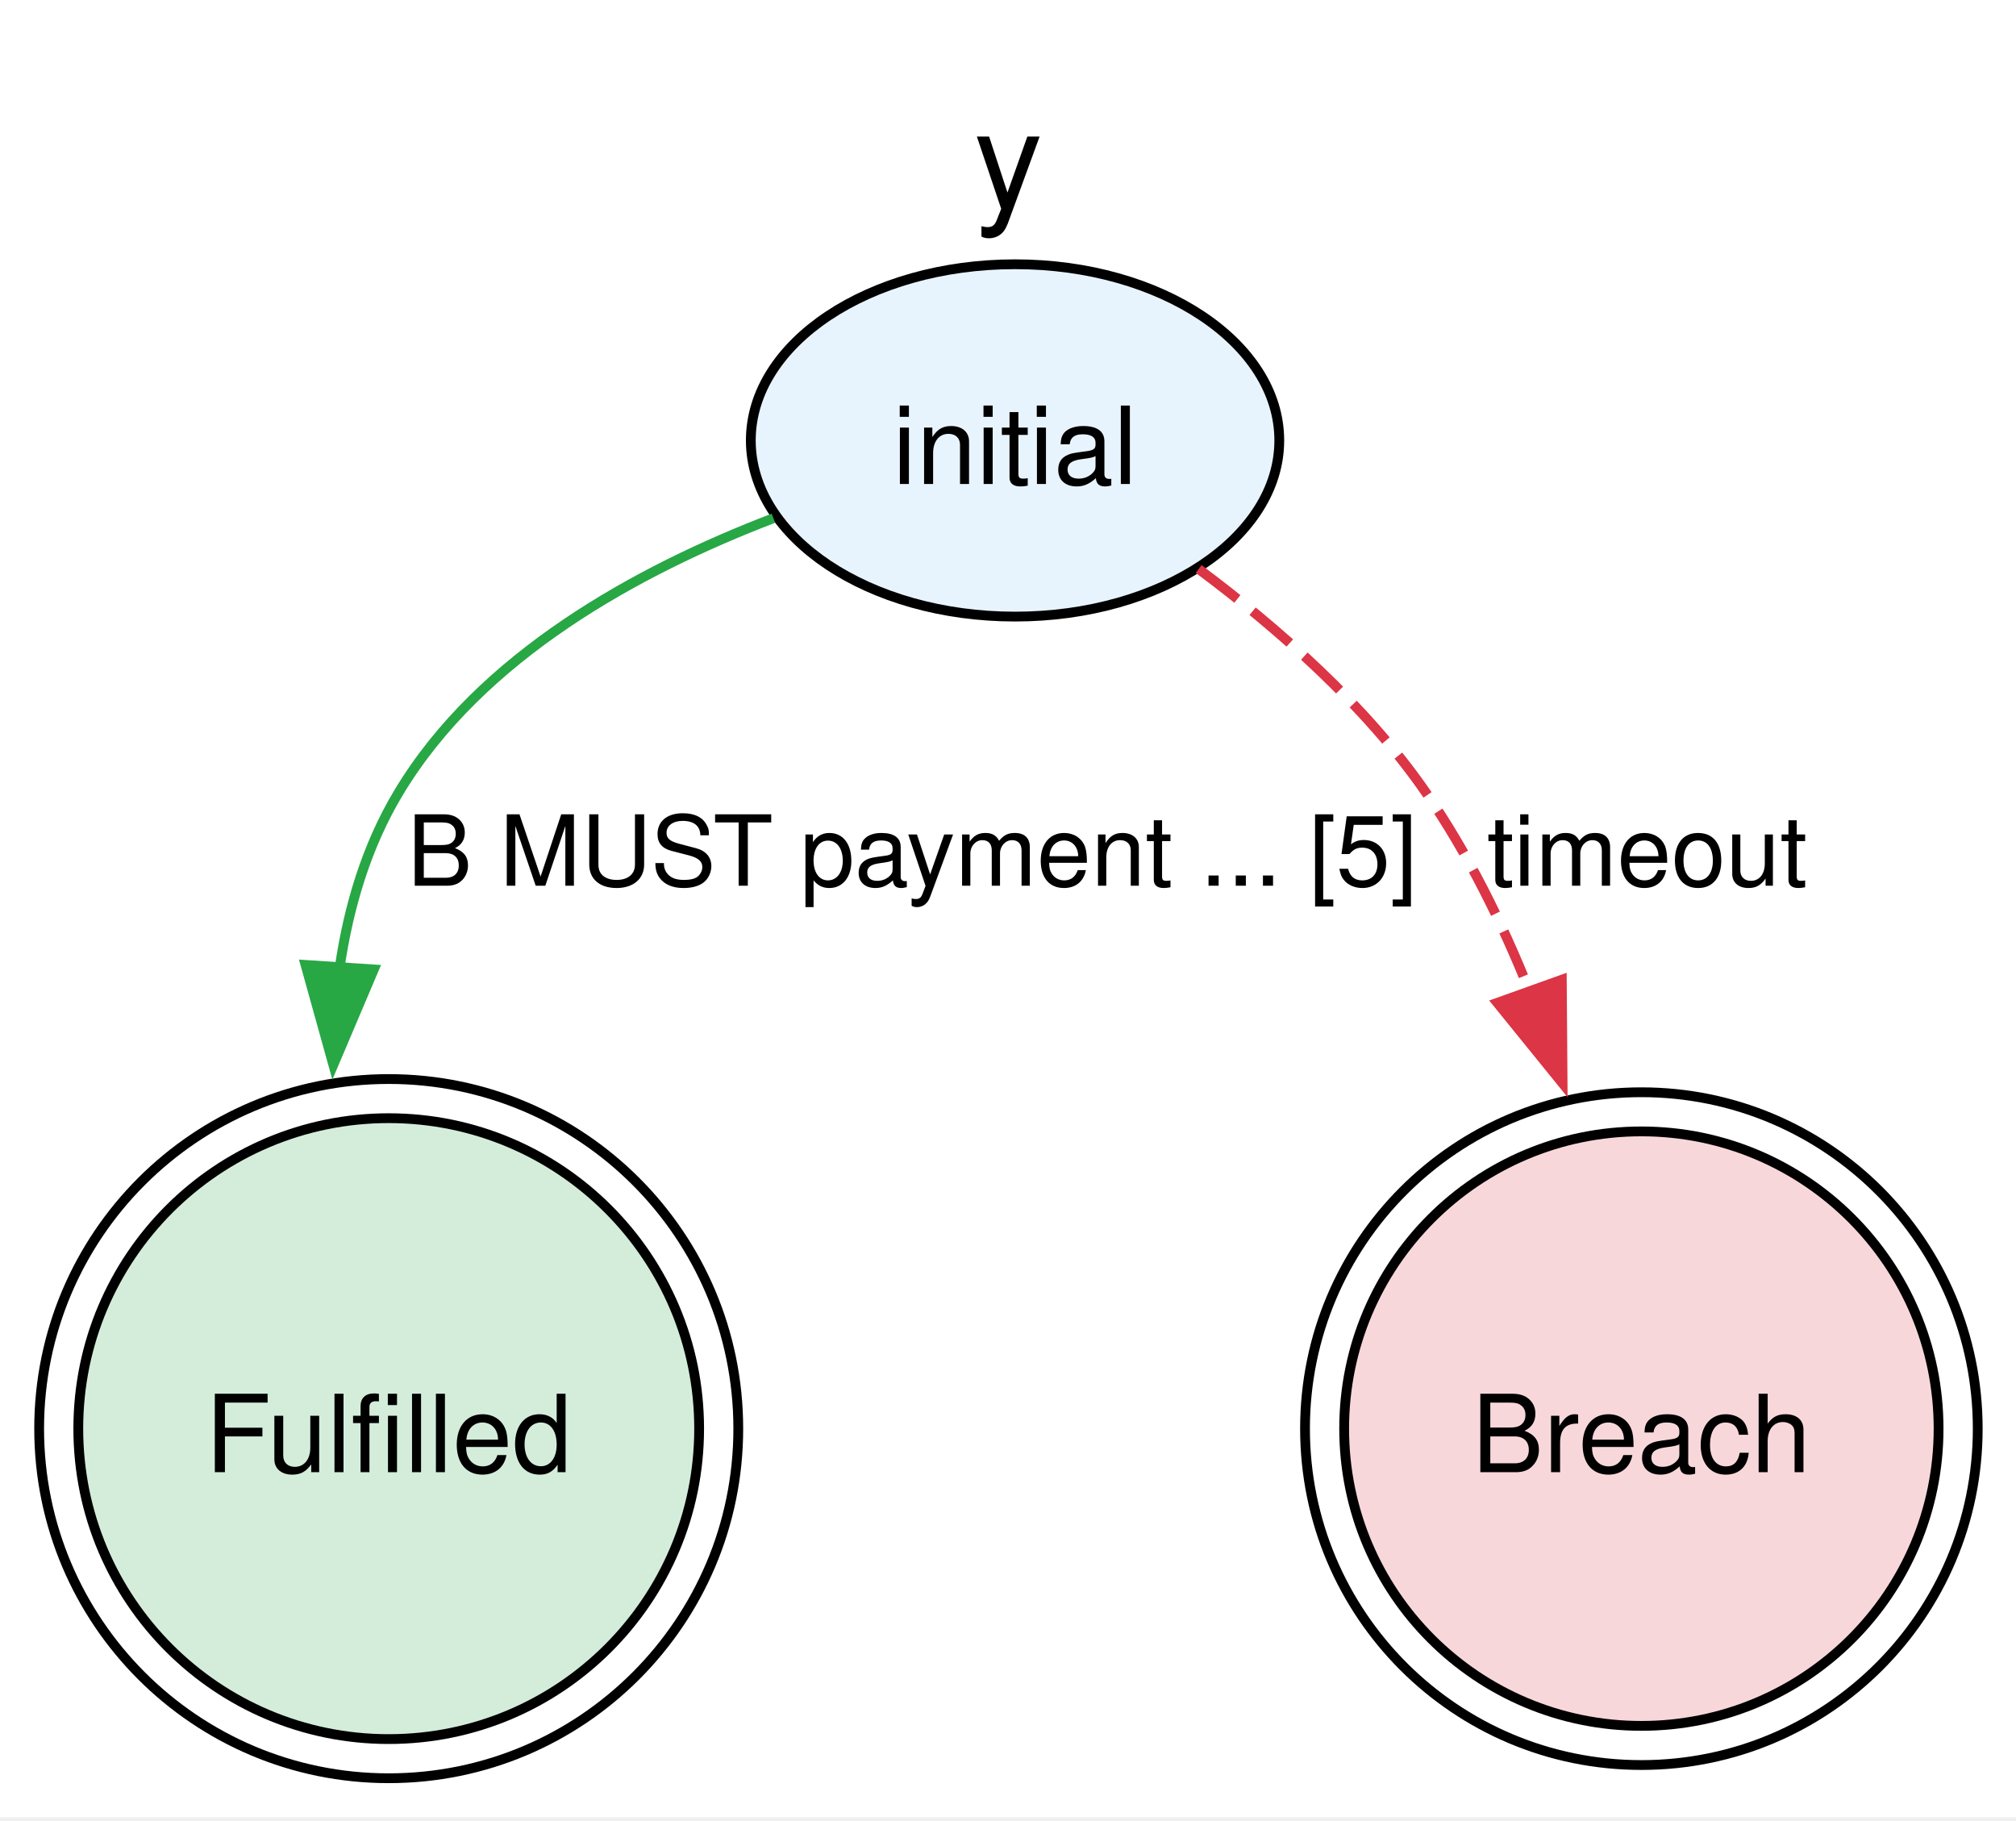
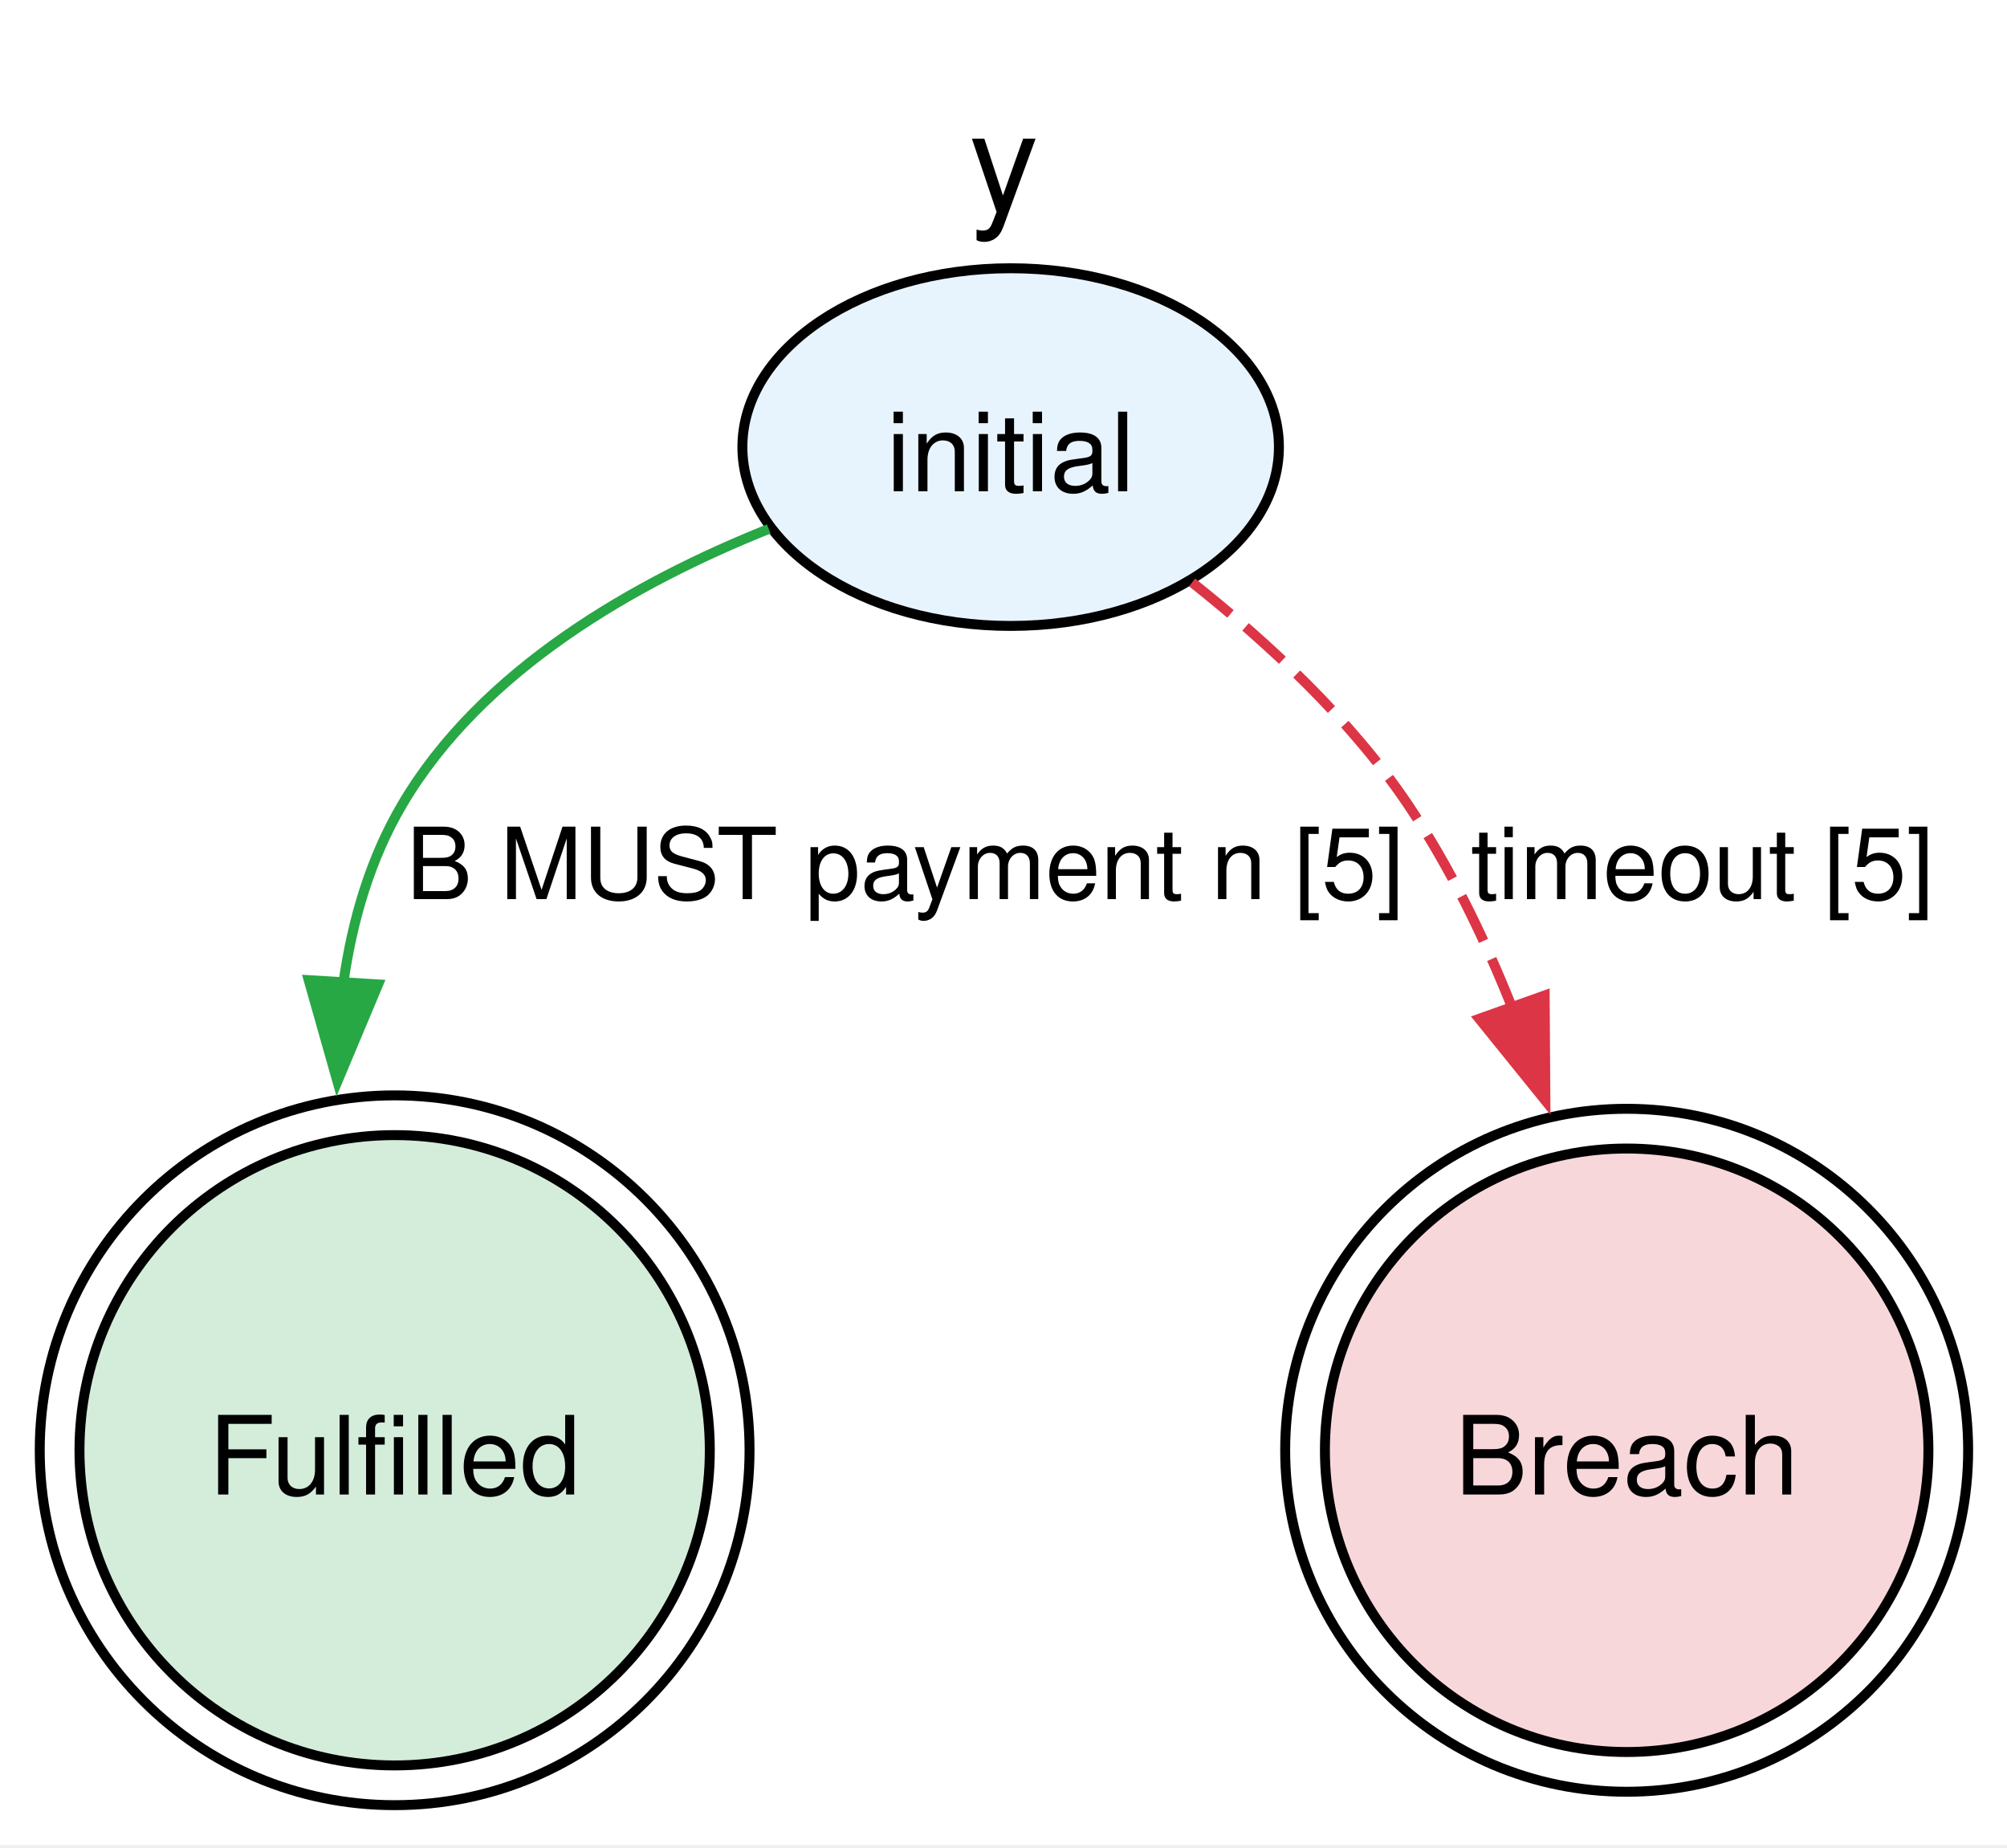
- <svg xmlns="http://www.w3.org/2000/svg" width="206pt" height="186pt" viewBox="0.00 0.00 206.00 186.00">
+ <svg xmlns="http://www.w3.org/2000/svg" width="202pt" height="186pt" viewBox="0.00 0.00 202.00 186.00">
  <g id="graph0" class="graph" transform="scale(1 1) rotate(0) translate(4 181.69)">
-     <polygon fill="white" stroke="none" points="-4,4 -4,-181.69 202.09,-181.69 202.09,4 -4,4" />
-     <text xml:space="preserve" text-anchor="middle" x="99.04" y="-160.39" font-family="Helvetica,sans-Serif" font-size="14.00">y</text>
+     <polygon fill="white" stroke="none" points="-4,4 -4,-181.69 198.09,-181.69 198.09,4 -4,4" />
+     <text xml:space="preserve" text-anchor="middle" x="97.04" y="-160.39" font-family="Helvetica,sans-Serif" font-size="14.00">y</text>
    <g id="node1" class="node">
-       <ellipse fill="#e8f4fd" stroke="black" cx="99.72" cy="-136.69" rx="27" ry="18" />
-       <text xml:space="preserve" text-anchor="middle" x="99.72" y="-132.24" font-family="Helvetica,sans-Serif" font-size="11.00">initial</text>
+       <ellipse fill="#e8f4fd" stroke="black" cx="97.72" cy="-136.69" rx="27" ry="18" />
+       <text xml:space="preserve" text-anchor="middle" x="97.72" y="-132.24" font-family="Helvetica,sans-Serif" font-size="11.00">initial</text>
    </g>
    <g id="node2" class="node">
      <ellipse fill="#d4edda" stroke="black" cx="35.72" cy="-35.72" rx="31.72" ry="31.72" />
      <ellipse fill="none" stroke="black" cx="35.72" cy="-35.72" rx="35.72" ry="35.72" />
      <text xml:space="preserve" text-anchor="middle" x="35.72" y="-31.27" font-family="Helvetica,sans-Serif" font-size="11.00">Fulfilled</text>
    </g>
    <g id="edge1" class="edge">
-       <path fill="none" stroke="#28a745" d="M75.03,-128.74C61.19,-123.45 45.08,-114.65 36.72,-100.69 33.47,-95.27 31.62,-89.1 30.7,-82.78" />
-       <polygon fill="#28a745" stroke="#28a745" points="34.2,-82.64 30.06,-72.89 27.22,-83.1 34.2,-82.64" />
-       <text xml:space="preserve" text-anchor="middle" x="89.22" y="-91.19" font-family="Helvetica,sans-Serif" font-size="10.00">B MUST payment ... [5]</text>
+       <path fill="none" stroke="#28a745" d="M73.37,-128.45C59.97,-123.09 44.48,-114.31 36.47,-100.69 33.27,-95.25 31.45,-89.06 30.56,-82.74" />
+       <polygon fill="#28a745" stroke="#28a745" points="34.06,-82.61 29.96,-72.84 27.07,-83.04 34.06,-82.61" />
+       <text xml:space="preserve" text-anchor="middle" x="87.1" y="-91.19" font-family="Helvetica,sans-Serif" font-size="10.00">B MUST payment n [5]</text>
    </g>
    <g id="node3" class="node">
-       <ellipse fill="#f8d7da" stroke="black" cx="163.72" cy="-35.72" rx="30.37" ry="30.37" />
-       <ellipse fill="none" stroke="black" cx="163.72" cy="-35.72" rx="34.37" ry="34.37" />
-       <text xml:space="preserve" text-anchor="middle" x="163.72" y="-31.27" font-family="Helvetica,sans-Serif" font-size="11.00">Breach</text>
+       <ellipse fill="#f8d7da" stroke="black" cx="159.72" cy="-35.72" rx="30.37" ry="30.37" />
+       <ellipse fill="none" stroke="black" cx="159.72" cy="-35.72" rx="34.37" ry="34.37" />
+       <text xml:space="preserve" text-anchor="middle" x="159.72" y="-31.27" font-family="Helvetica,sans-Serif" font-size="11.00">Breach</text>
    </g>
    <g id="edge2" class="edge">
-       <path fill="none" stroke="#dc3545" stroke-dasharray="5,2" d="M118.48,-123.55C126.58,-117.51 135.58,-109.6 141.72,-100.69 145.97,-94.53 149.47,-87.47 152.32,-80.34" />
-       <polygon fill="#dc3545" stroke="#dc3545" points="155.59,-81.59 155.67,-71 149,-79.23 155.59,-81.59" />
-       <text xml:space="preserve" text-anchor="middle" x="164.32" y="-91.19" font-family="Helvetica,sans-Serif" font-size="10.00">timeout</text>
+       <path fill="none" stroke="#dc3545" stroke-dasharray="5,2" d="M115.98,-123.07C123.58,-117.04 131.96,-109.27 137.72,-100.69 141.9,-94.48 145.36,-87.39 148.2,-80.25" />
+       <polygon fill="#dc3545" stroke="#dc3545" points="151.47,-81.5 151.54,-70.91 144.88,-79.15 151.47,-81.5" />
+       <text xml:space="preserve" text-anchor="middle" x="167.35" y="-91.19" font-family="Helvetica,sans-Serif" font-size="10.00">timeout [5]</text>
    </g>
  </g>
</svg>
